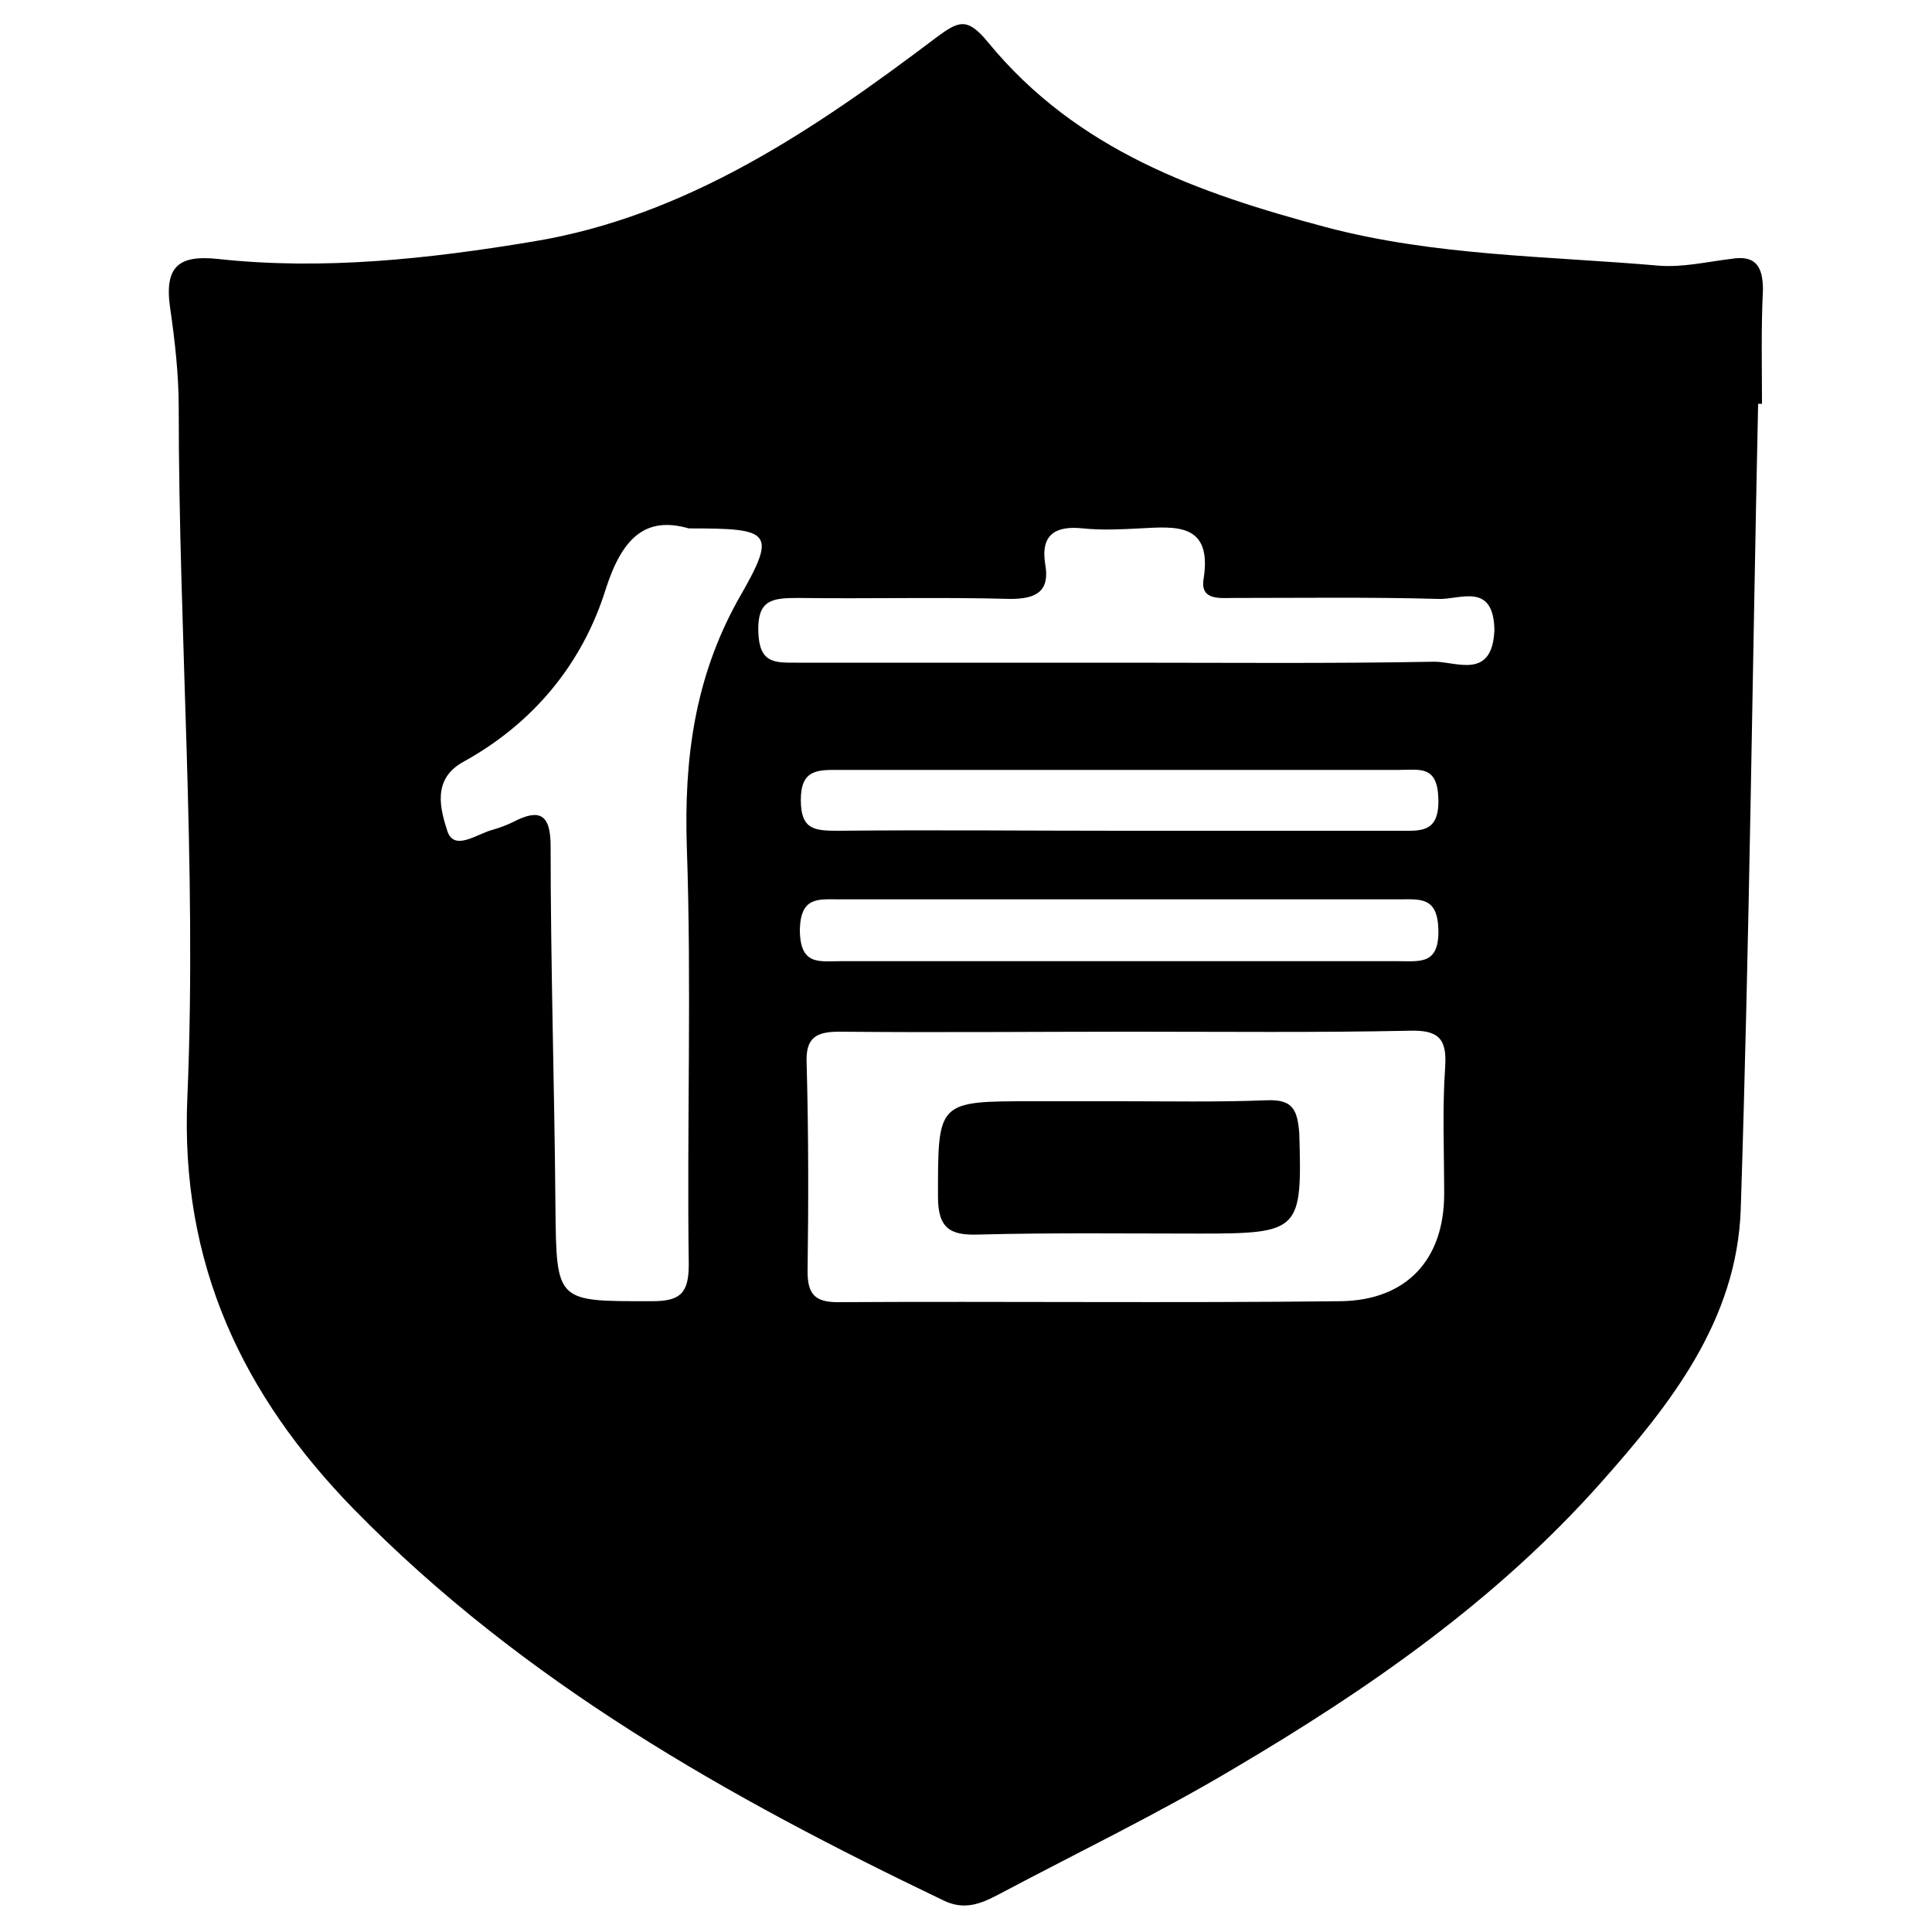
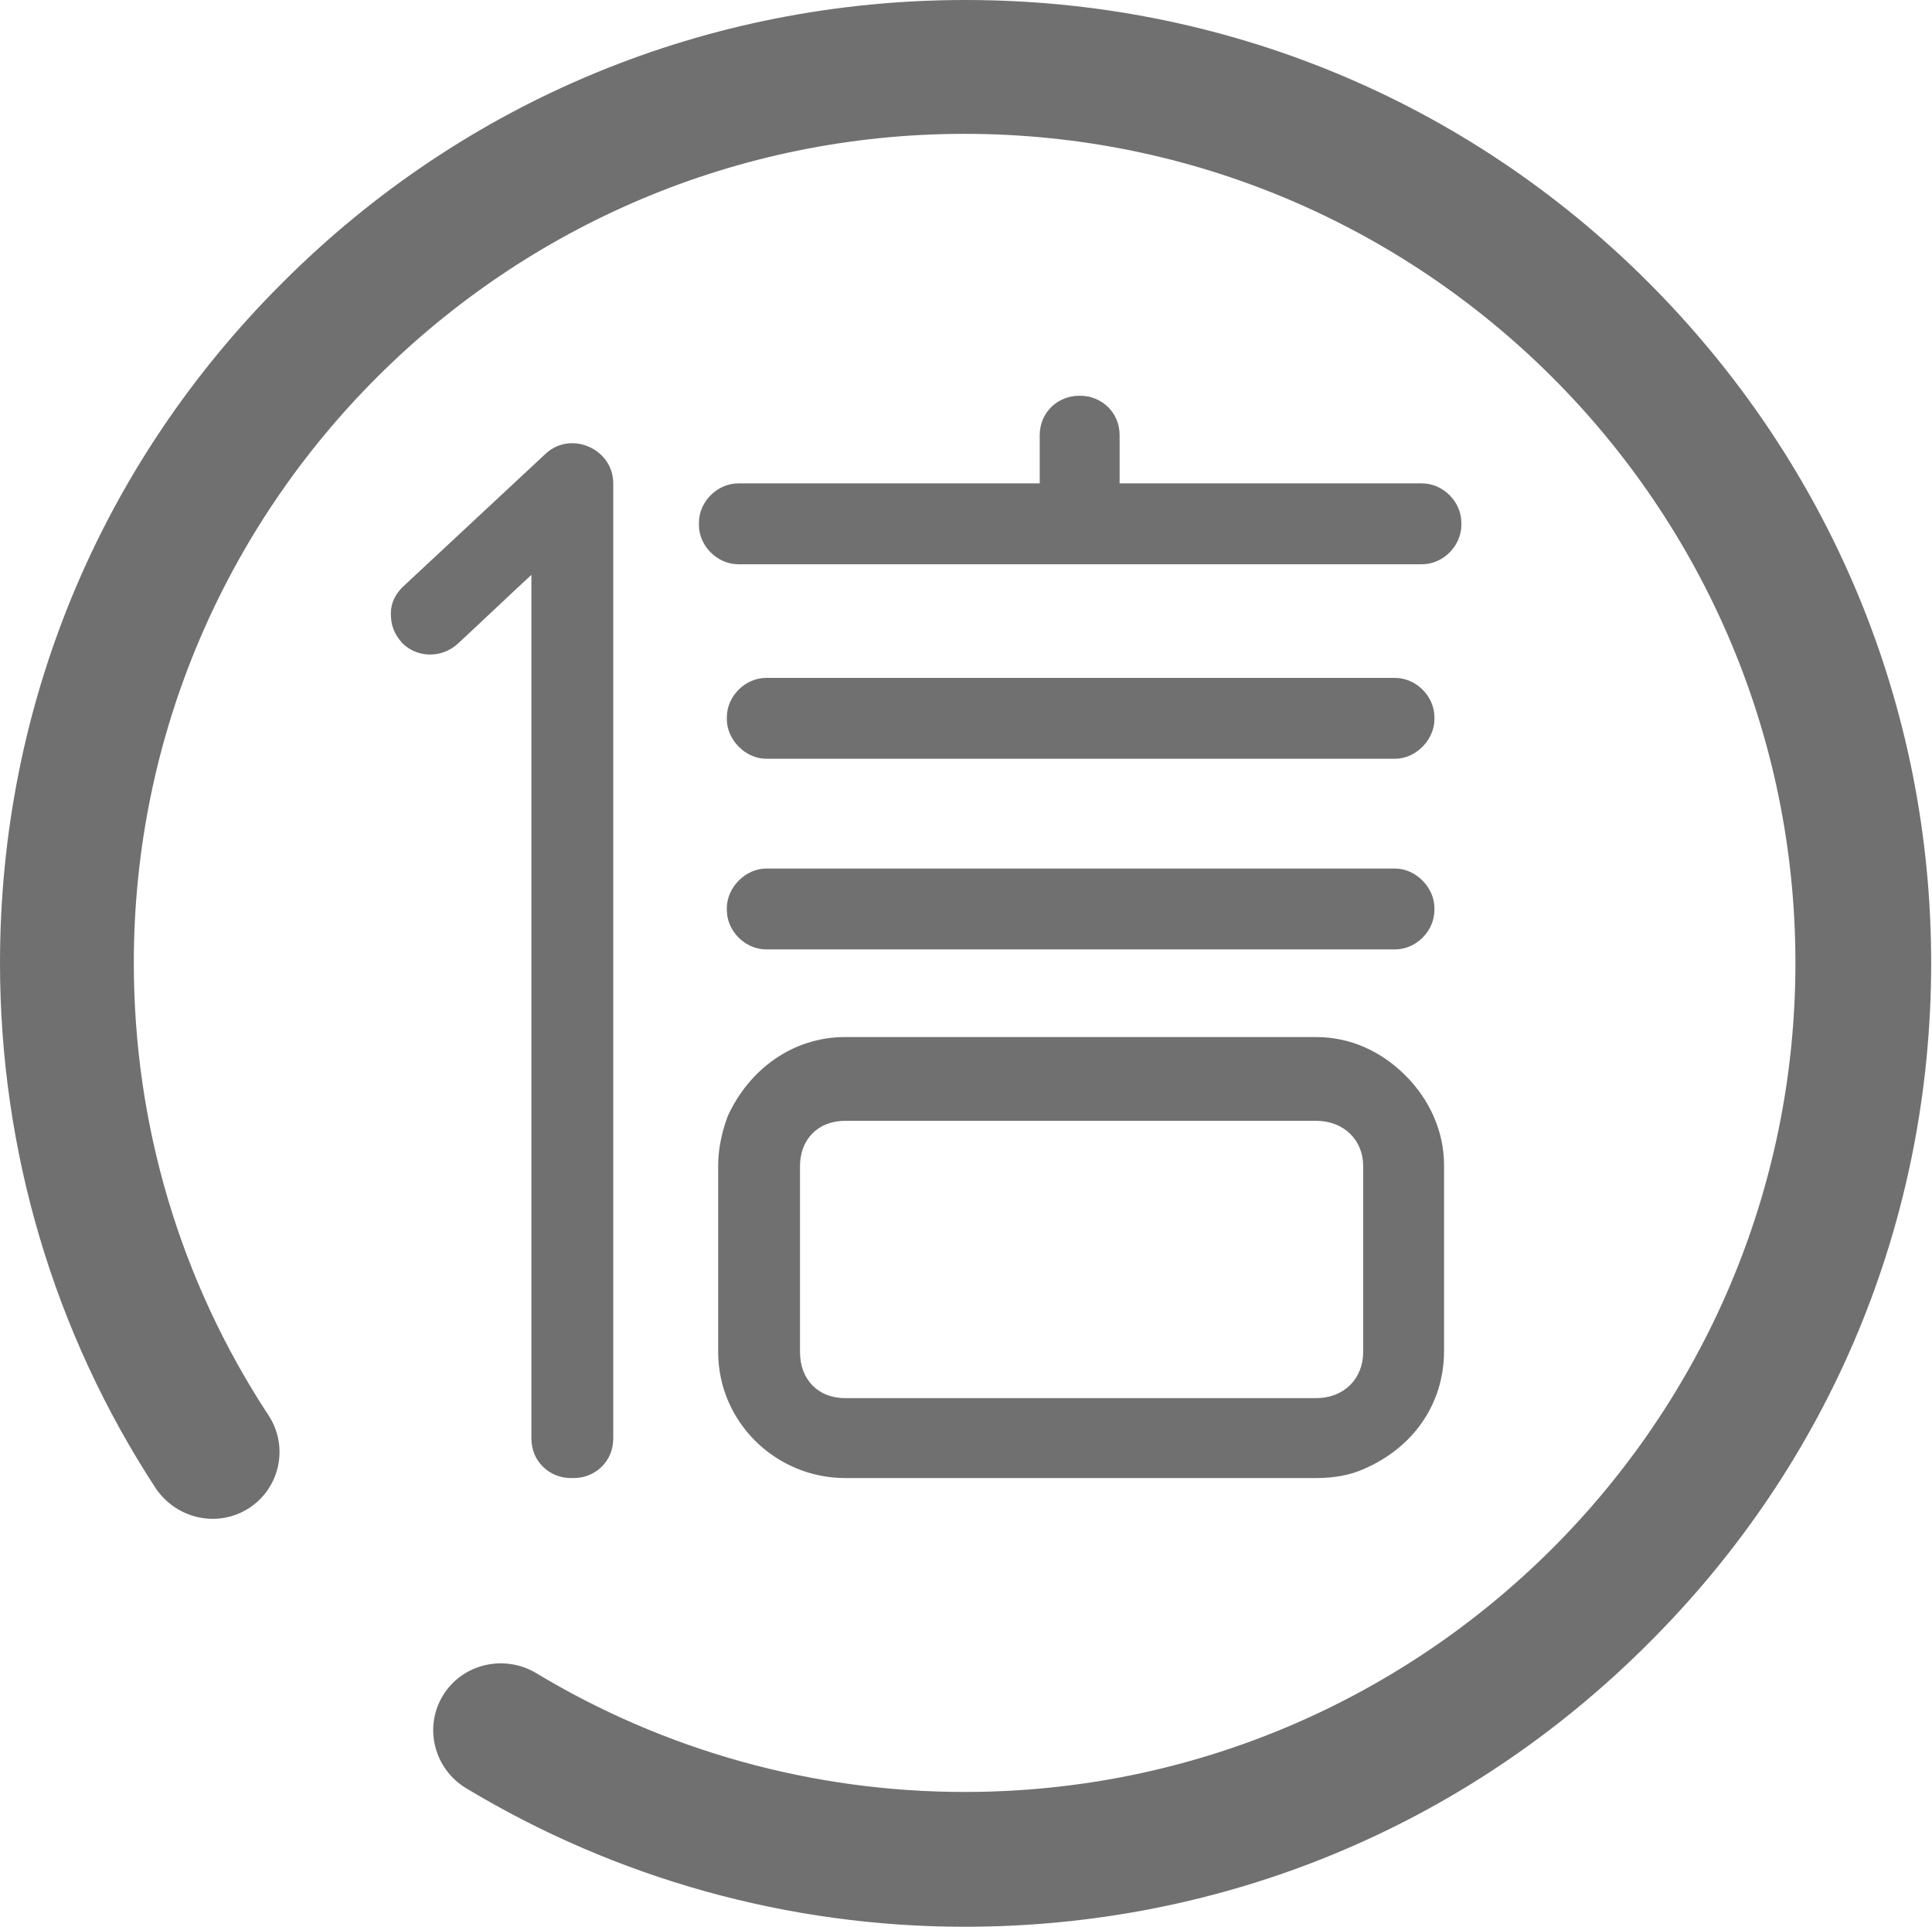
- <svg xmlns="http://www.w3.org/2000/svg" class="icon" width="200px" height="200.00px" viewBox="0 0 1024 1024" version="1.1">
-   <path fill="#000000" d="M934.4 153.6c0-13.312-4.608-18.432-16.896-16.384-12.8 1.536-25.6 4.608-38.4 3.584-58.88-5.12-118.784-5.12-176.64-20.48-67.072-17.92-131.584-40.448-178.688-97.792-11.264-13.824-15.872-11.264-27.648-2.56C431.104 69.12 363.52 114.688 282.624 128c-55.296 9.216-111.616 15.36-167.424 9.216-19.968-2.048-28.16 3.584-25.088 25.6 2.56 17.408 4.608 35.84 4.608 52.736 0 121.856 9.728 243.712 4.608 365.568-4.096 89.088 29.696 158.72 88.064 218.624 90.112 92.16 199.168 153.088 312.32 207.36 11.264 5.632 19.968 2.048 29.696-3.072 41.472-22.016 83.968-42.496 124.416-66.56 71.168-41.984 139.264-89.088 195.072-152.064 36.352-40.96 71.68-85.504 73.728-144.384 4.608-141.824 6.144-284.16 9.216-427.008h2.048c0-19.456-0.512-39.936 0.512-60.416zM364.032 449.024c2.56 73.728 0 147.456 1.024 221.184 0 15.36-4.608 19.456-19.456 19.456-50.688 0-50.688 1.024-51.2-49.664-0.512-64-2.56-127.488-2.56-191.488 0-17.408-6.144-19.968-19.968-12.8-3.072 1.536-7.168 3.072-10.752 4.096-8.192 2.048-20.48 11.776-24.064 0.512-3.584-11.264-8.192-27.136 8.192-36.352 37.376-20.48 63.488-52.224 75.776-91.648 8.704-27.136 20.992-38.912 44.032-32.256 44.032 0 47.104 1.536 26.112 37.888-23.04 41.472-28.672 84.48-27.136 131.072z m80.896 27.648h296.448c11.264 0 20.48-1.536 20.992 15.872 0.512 18.944-9.728 16.896-21.504 16.896H445.952c-11.776 0-22.016 2.56-22.016-16.896 0.512-17.408 9.728-15.872 20.992-15.872z m-20.48-52.736c0-16.384 9.216-15.872 20.48-15.872h296.448c11.264 0 20.48-2.56 20.992 15.36 0.512 18.432-9.728 16.896-21.504 16.896H593.92c-49.664 0-99.84-0.512-149.504 0-12.8 0-19.968-0.512-19.968-16.384zM765.952 565.76c-1.536 22.016-0.512 44.544-0.512 67.072 0 34.816-19.968 56.32-54.784 56.832-89.088 1.024-178.176 0-266.752 0.512-12.288 0-15.872-4.608-15.872-16.384 0.512-36.864 0.512-73.728-0.512-110.592-0.512-13.312 5.12-16.384 17.408-16.384 51.712 0.512 102.912 0 154.624 0 49.152 0 98.816 0.512 147.456-0.512 15.872-0.512 19.968 4.608 18.944 19.456z m-5.632-215.04c-55.296 1.024-110.08 0.512-165.376 0.512H422.4c-11.776 0-19.968 0.512-20.48-16.384-0.512-16.896 7.168-17.92 20.992-17.92 37.376 0.512 75.264-0.512 112.64 0.512 13.824 0 20.992-4.096 18.432-18.432-2.56-15.872 5.632-20.48 19.968-18.944 10.24 1.024 19.968 0.512 30.208 0 18.944-1.024 38.4-3.072 33.792 26.624-2.048 11.776 8.704 10.24 16.384 10.24 35.84 0 71.68-0.512 108.032 0.512 11.264 0.512 29.184-9.216 29.696 16.384-1.024 26.624-19.968 16.896-31.744 16.896z" />
-   <path fill="#000000" d="M671.232 583.168c-25.6 1.024-52.224 0.512-77.824 0.512h-46.08c-50.688 0-50.176 0-50.176 50.688 0 16.896 6.656 20.48 21.504 19.968 39.424-1.024 77.824-0.512 117.248-0.512 53.248 0 54.272-1.536 52.736-53.248-1.024-13.312-4.096-17.92-17.408-17.408z" />
+ <svg xmlns="http://www.w3.org/2000/svg" t="1563500544420" class="icon" viewBox="0 0 1027 1024" version="1.1" p-id="7015" width="200.586" height="200">
+   <defs>
+     <style type="text/css" />
+   </defs>
+   <path d="M512.768 1024c-93.649 0-185.251-25.587-265.083-73.691-16.888-10.235-22.517-32.24-12.282-49.127 10.235-16.888 32.24-22.005 49.127-12.282 68.574 41.451 147.382 63.456 228.238 63.456 243.59 0 441.635-197.533 441.635-440.612 0-243.078-198.045-440.612-441.635-440.612s-441.635 197.533-441.635 440.612c0 85.973 24.564 168.876 71.644 240.52 10.747 16.376 6.141 38.381-10.235 49.127-16.376 10.747-38.381 6.141-49.639-10.235-54.245-82.903-82.903-179.622-82.903-279.412 0-136.636 53.221-265.083 150.453-361.803 96.72-96.72 225.679-149.941 362.827-149.941 137.147 0 266.107 53.221 362.827 149.941 96.72 96.72 150.453 225.167 150.453 361.803 0 136.636-53.221 265.083-150.453 361.803-97.231 97.231-226.191 150.453-363.338 150.453z" fill="#707070" p-id="7016" />
+   <path d="M290.159 241.031c13.305-12.282 35.822-2.559 35.822 15.864v507.65c0 12.282-9.723 20.982-20.982 20.982h-1.535c-11.258 0-20.982-8.7-20.982-20.982v-459.034c-13.305 12.282-26.099 24.564-39.404 36.846-8.7 7.676-21.493 7.164-29.169-0.512-4.606-5.117-6.141-9.723-6.141-15.864 0-5.629 2.559-10.747 7.164-14.841l75.226-70.109z m465.687 15.864c11.258 0 20.982 9.723 20.982 20.982v1.023c0 11.258-9.723 20.982-20.982 20.982h-363.338c-11.258 0-20.982-9.723-20.982-20.982v-1.023c0-11.258 9.723-20.982 20.982-20.982h160.176v-25.587c0-12.282 9.723-20.982 20.982-20.982h0.512c11.258 0 20.982 8.7 20.982 20.982v25.587h160.688z m-374.085 362.315c0-8.7 2.047-17.911 5.117-26.099 11.258-24.564 34.287-41.963 62.433-41.963h250.243c18.423 0 34.799 7.676 47.592 20.47 12.794 12.794 20.47 29.681 20.47 47.592v98.767c0 28.146-16.376 51.174-41.963 62.433-7.676 3.582-16.376 5.117-26.099 5.117h-250.243c-36.846 0-67.55-29.681-67.55-67.038v-99.278z m359.756-258.943c11.258 0 20.982 9.723 20.982 20.982v1.023c0 10.747-9.723 20.982-20.982 20.982h-334.169c-11.258 0-20.982-10.235-20.982-20.982v-1.023c0-11.258 9.723-20.982 20.982-20.982h334.169z m0 101.325c11.258 0 20.982 10.235 20.982 20.982v1.023c0 11.258-9.723 20.982-20.982 20.982h-334.169c-11.258 0-20.982-9.723-20.982-20.982v-1.023c0-10.747 9.723-20.982 20.982-20.982h334.169z m-316.258 256.896c0 14.841 9.723 24.564 24.052 24.564h250.243c14.841 0 25.075-10.235 25.075-24.564V619.722c0-13.817-10.235-24.052-25.075-24.052h-250.243c-14.841 0-24.052 10.235-24.052 24.052v98.767z" fill="#707070" p-id="7017" />
</svg>
